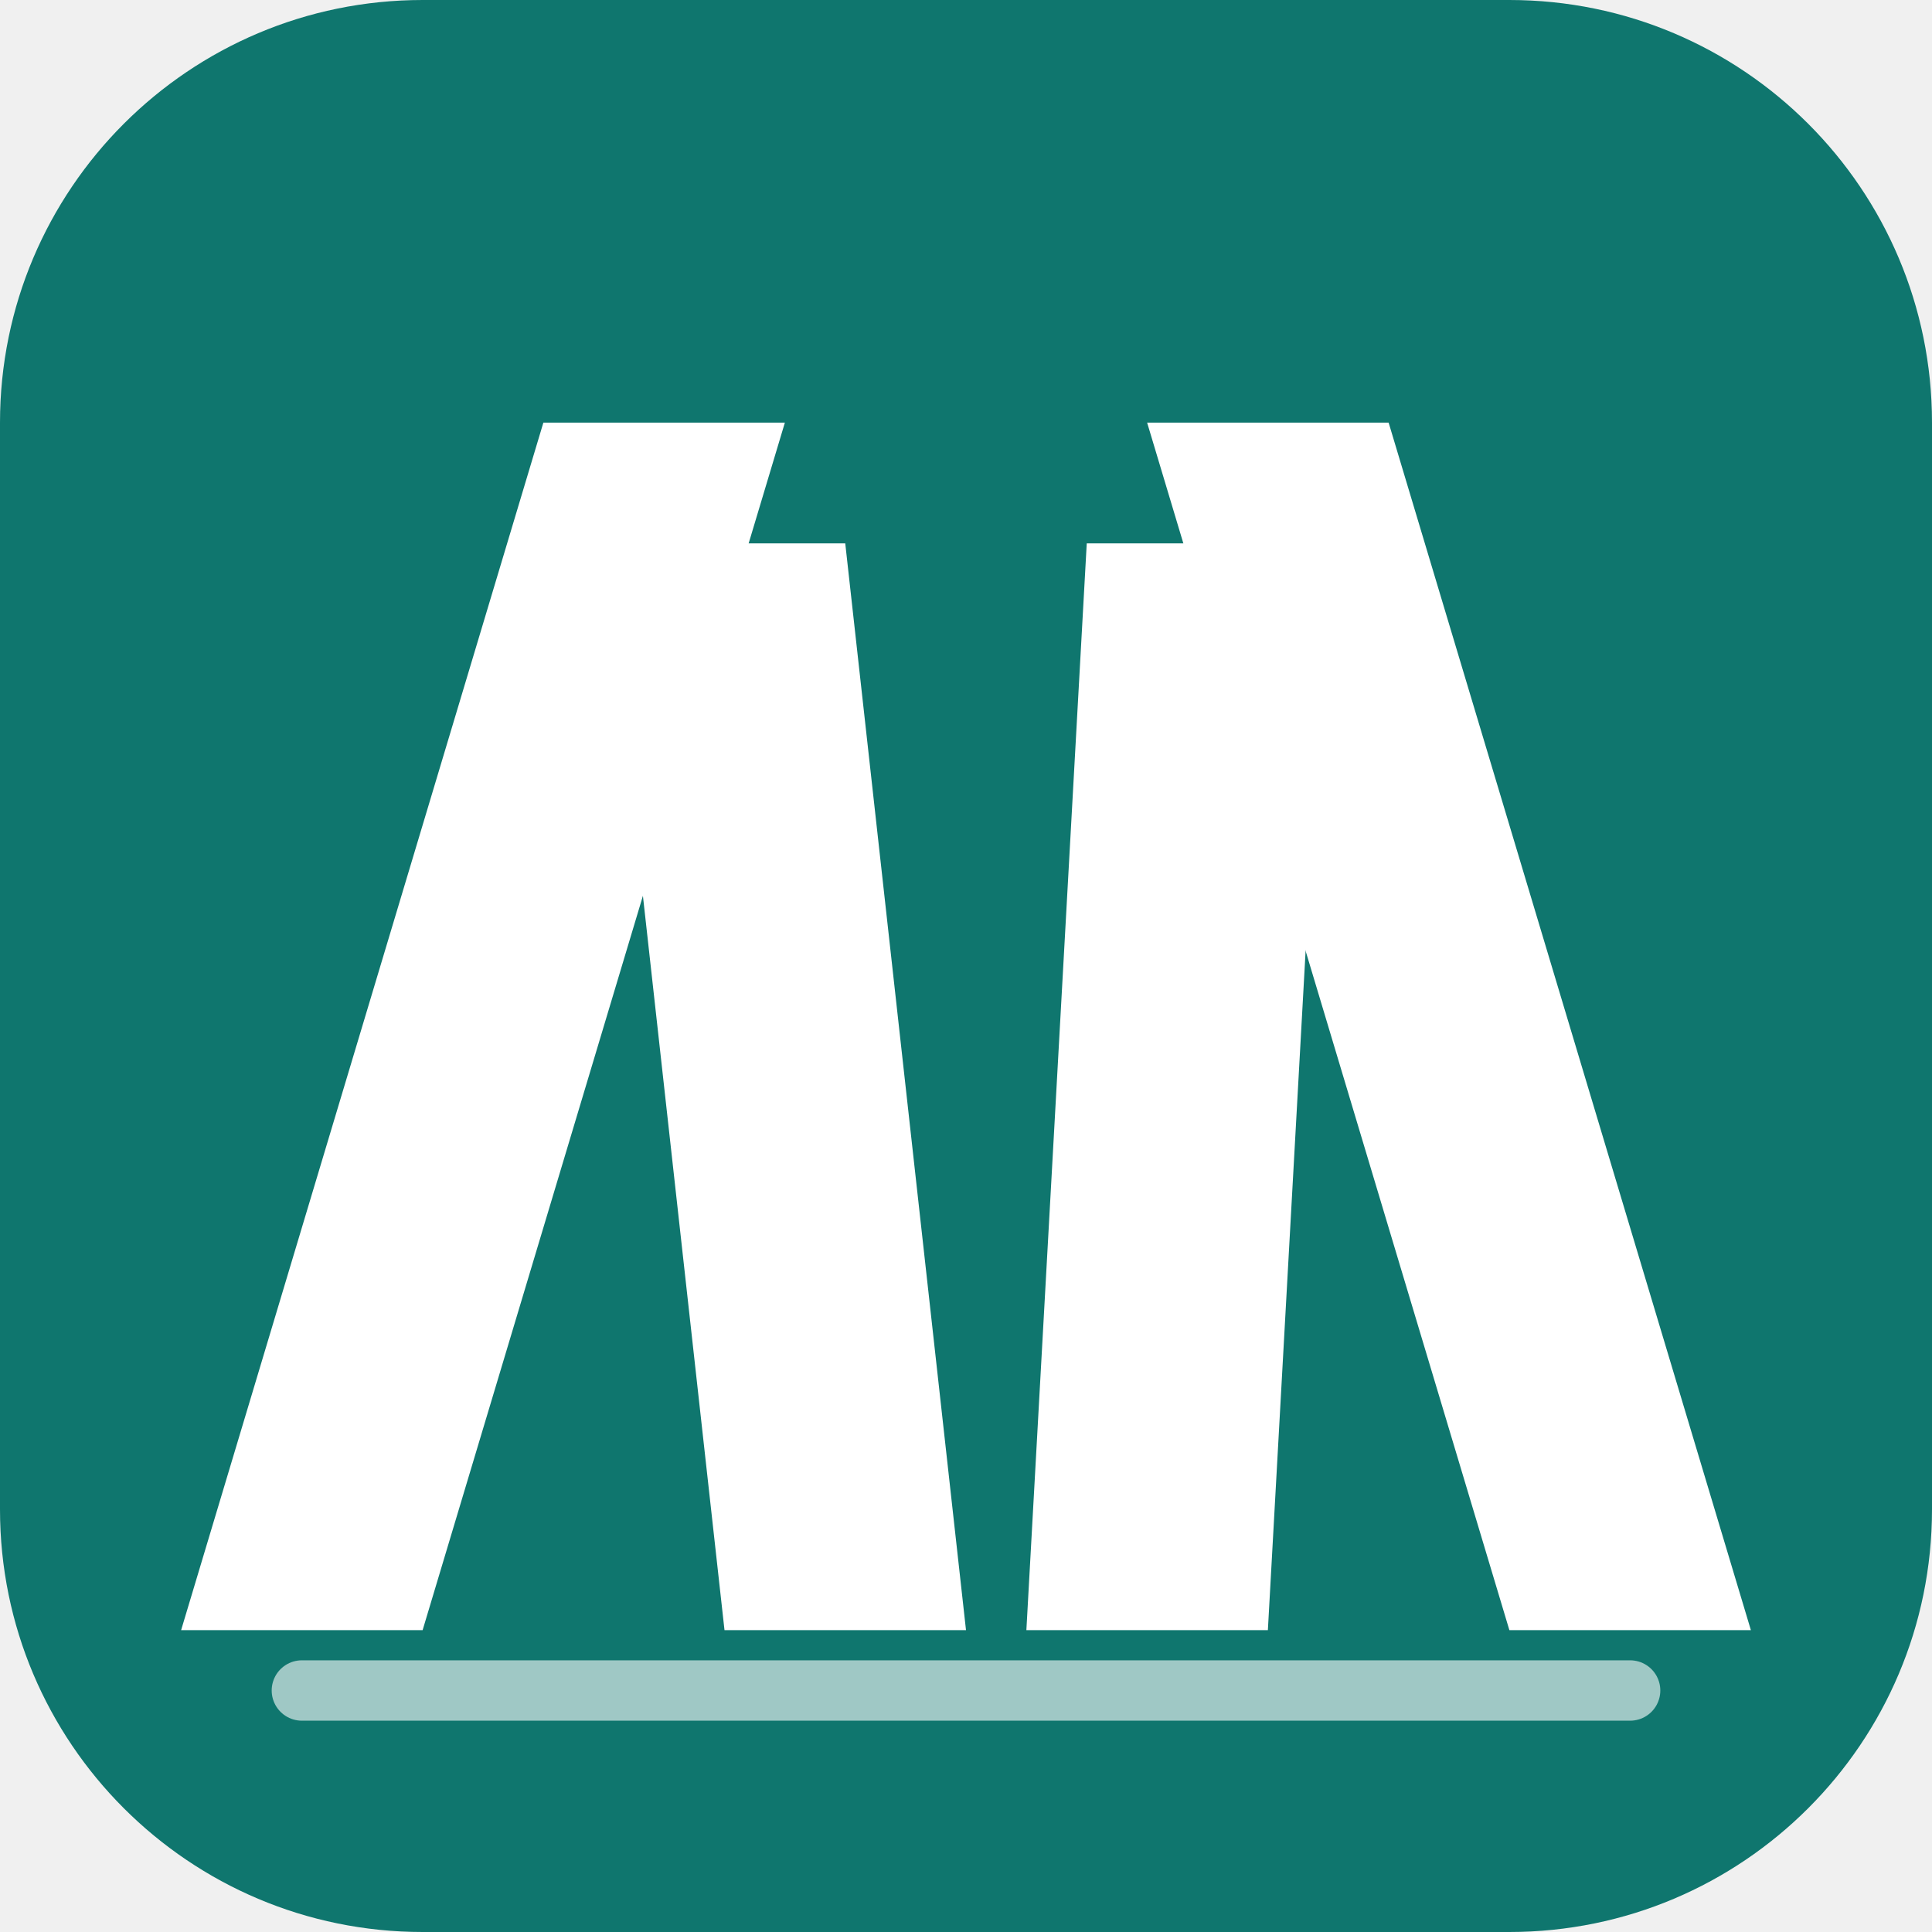
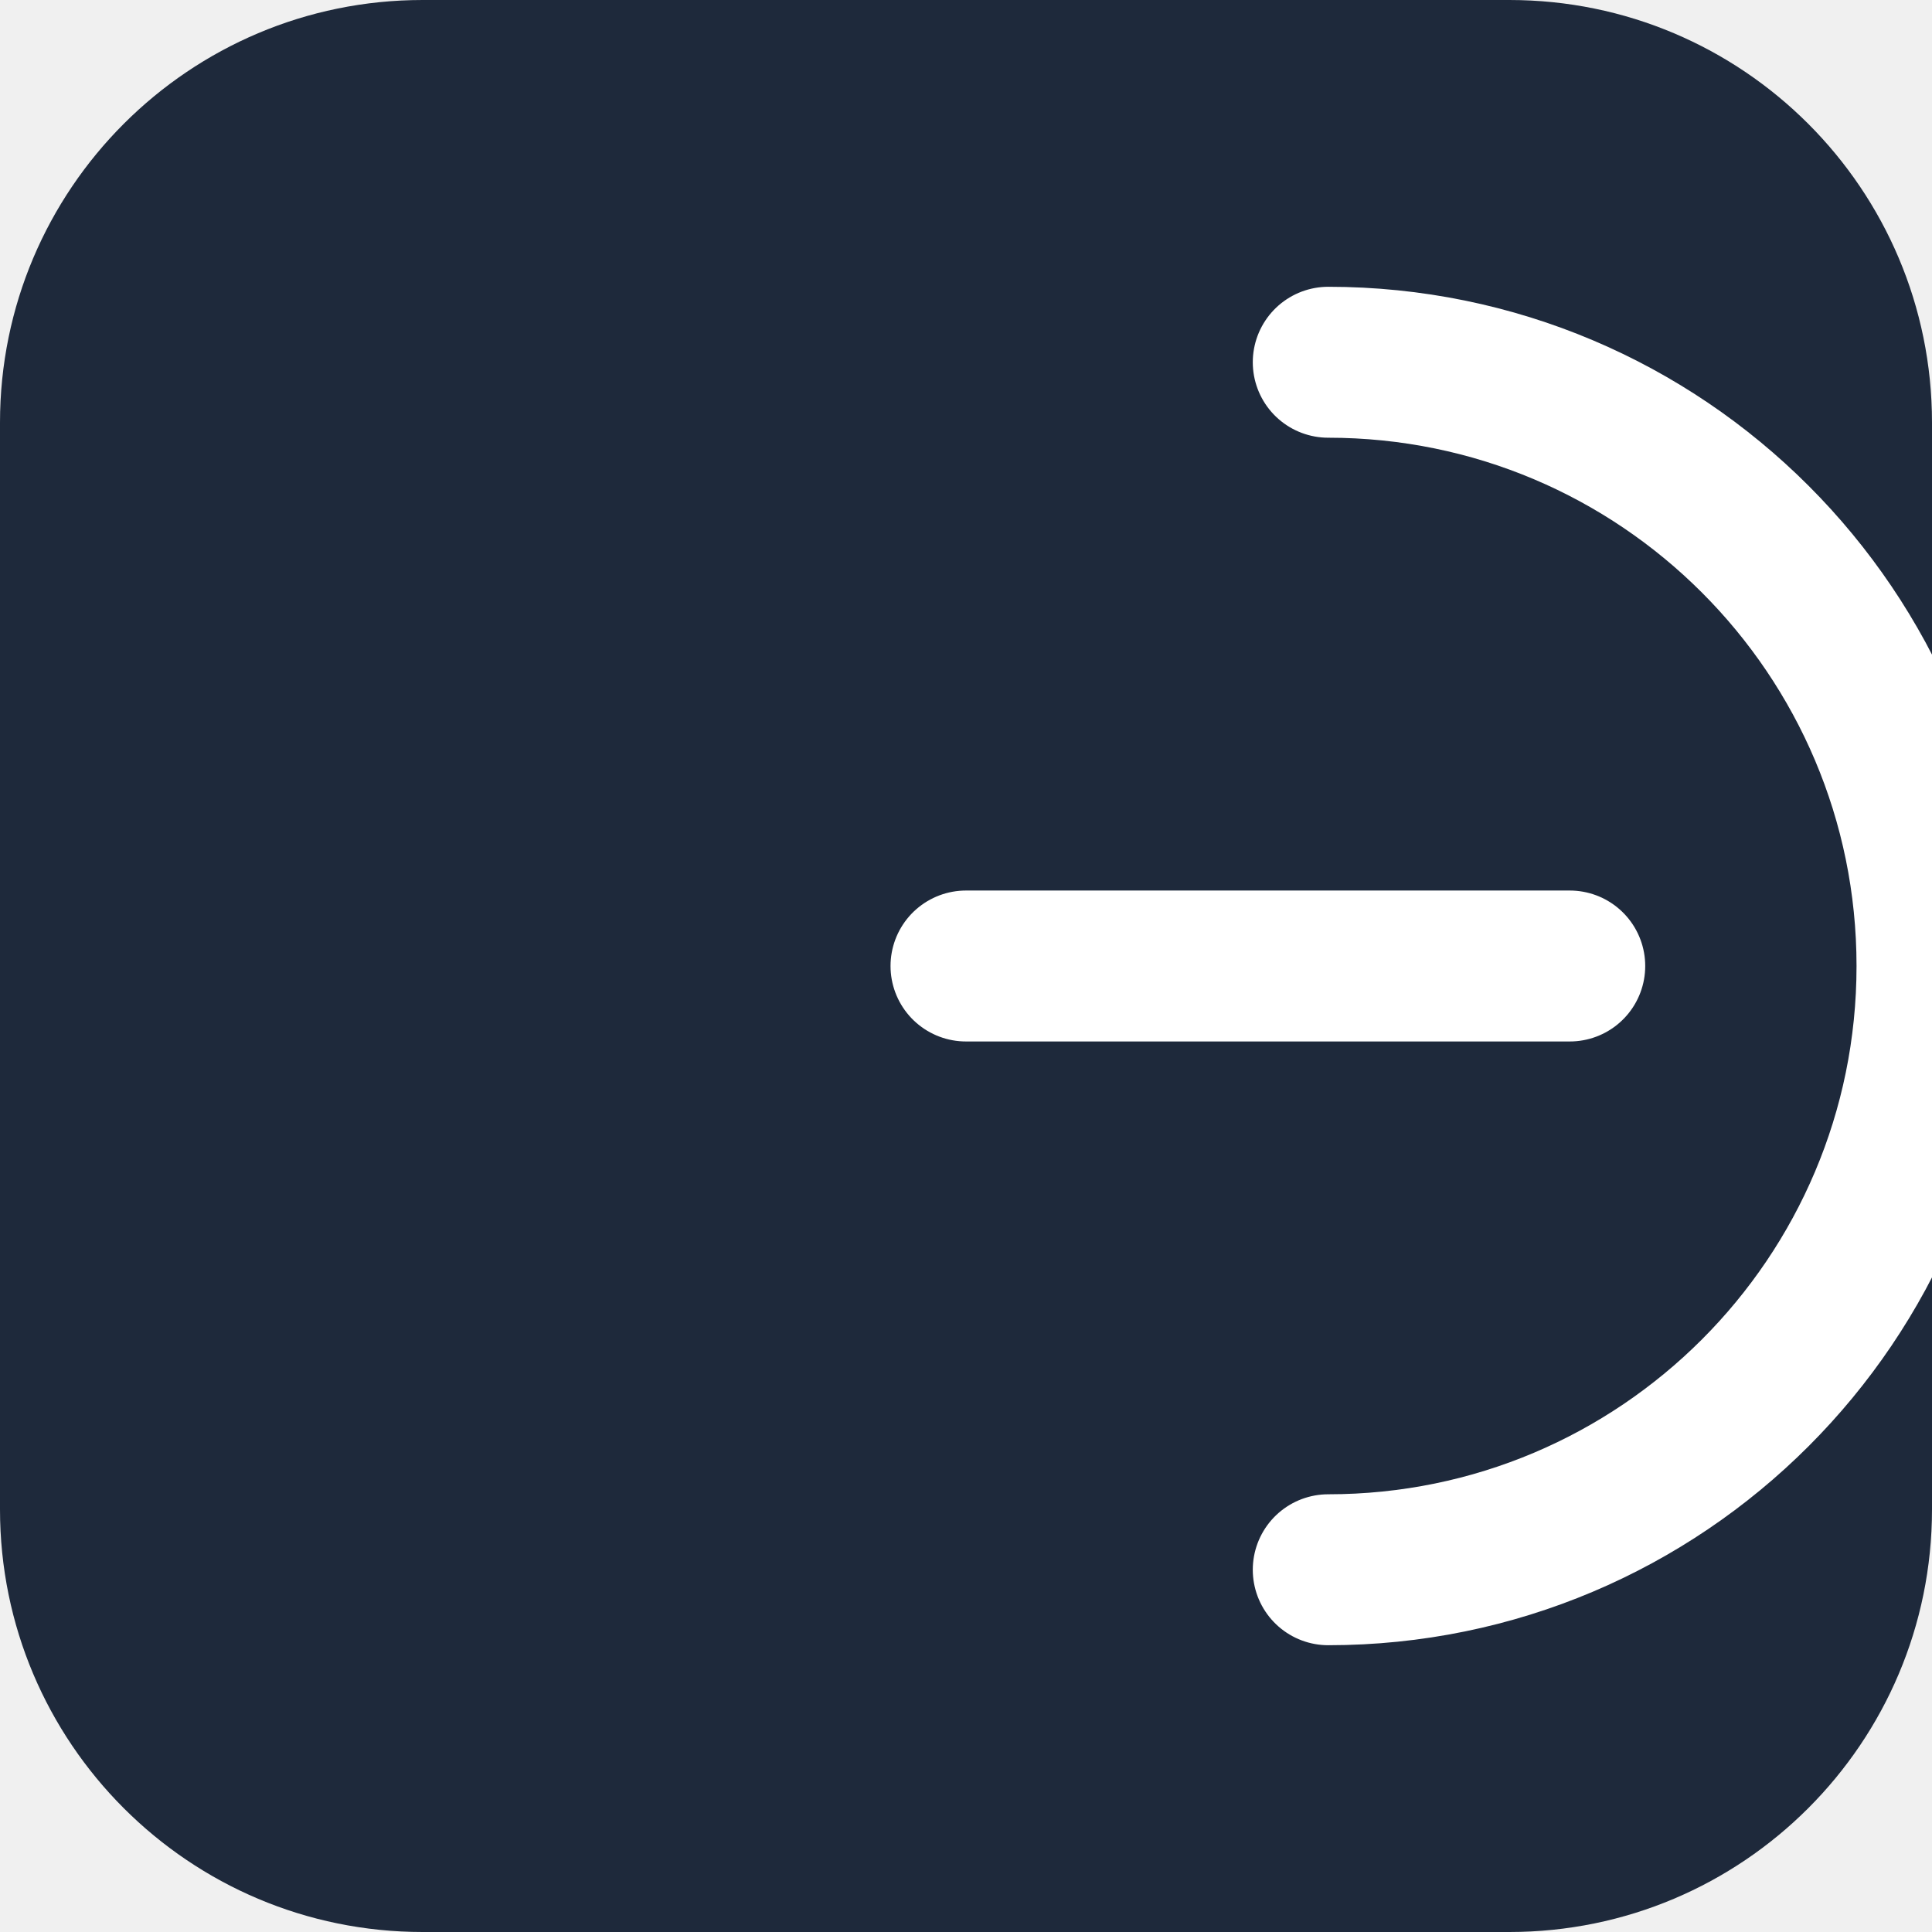
- <svg xmlns="http://www.w3.org/2000/svg" width="32" height="32" viewBox="0 0 32 32" role="img" aria-label="gaeaW">
-   <rect width="32" height="32" rx="7" fill="#0F766E" />
-   <g fill="#FFFFFF">
-     <polygon points="3,27 7,27 13,7 9,7" />
-     <polygon points="10,9 14,9 16,27 12,27" />
-     <polygon points="17,27 21,27 22,9 18,9" />
-     <polygon points="19,7 23,7 29,27 25,27" />
+ <svg xmlns="http://www.w3.org/2000/svg" width="32" height="32" viewBox="0 0 32 32" role="img" aria-label="gaea">
+   <rect width="32" height="32" rx="7" fill="#1E293B" />
+   <g fill="none" stroke="#FFFFFF" stroke-width="2.5" stroke-linecap="round">
+     <path d="M 22 26 A 10 10 0 1 0 22 6" />
+     <line x1="16" y1="16" x2="26" y2="16" />
  </g>
-   <line x1="5" y1="28" x2="27" y2="28" stroke="#FFFFFF" stroke-width="1" stroke-linecap="round" opacity="0.6" />
</svg>
